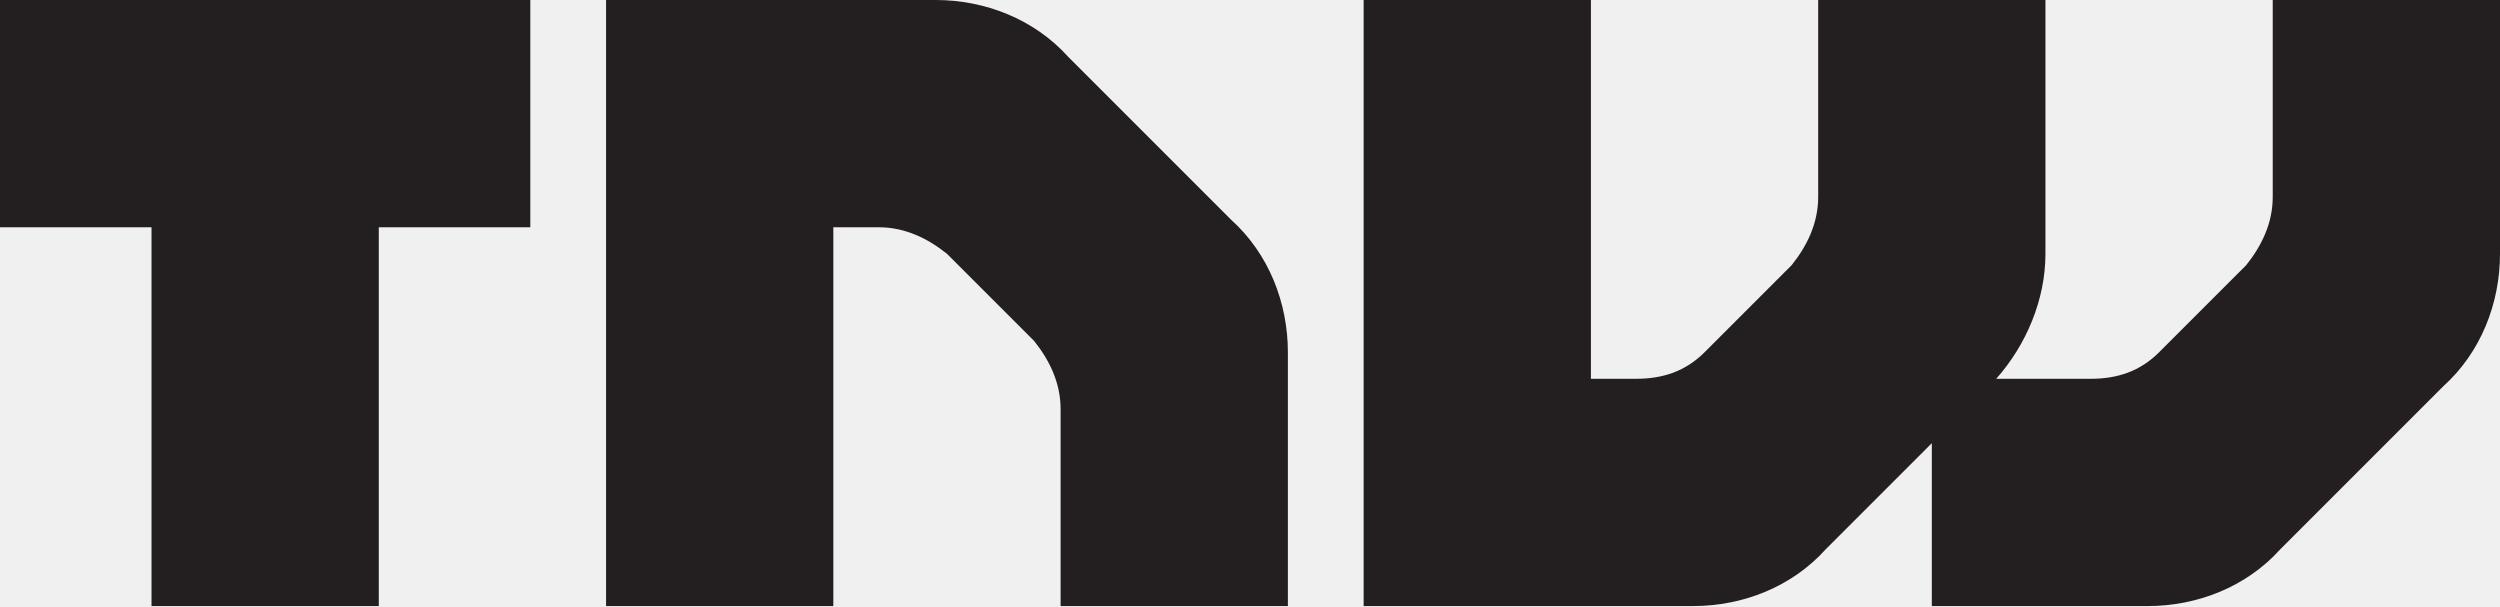
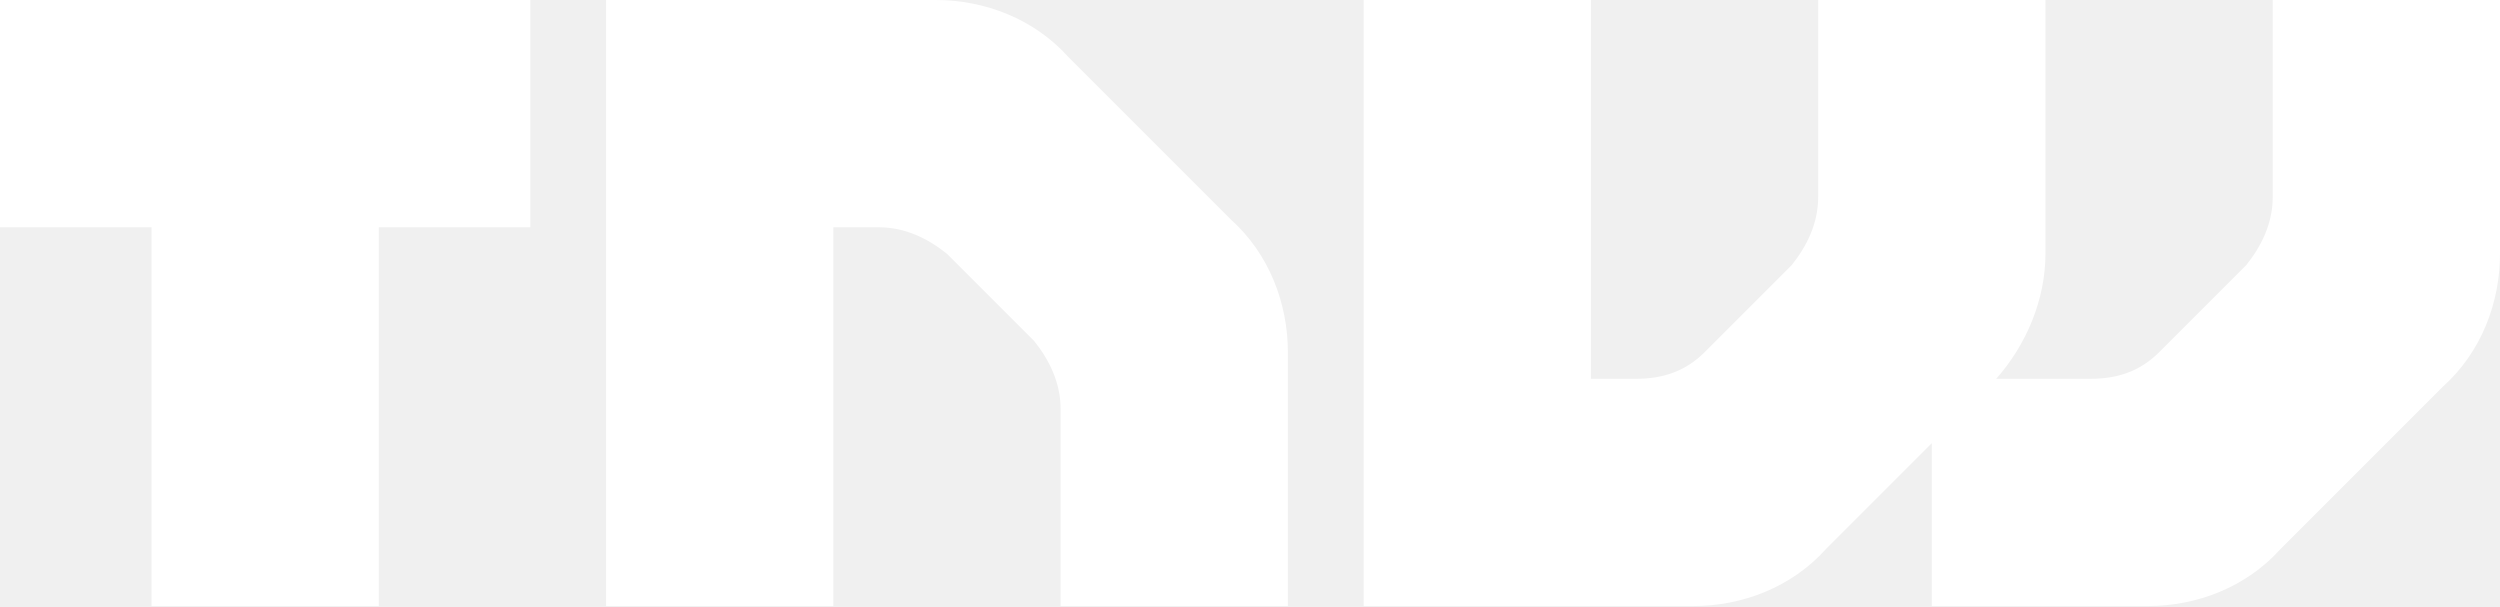
<svg xmlns="http://www.w3.org/2000/svg" viewBox="0 0 66 16">
-   <path fill="#231f20" d="M34 16h-6v-5.2c0-.7-.3-1.3-.7-1.8L25 6.7c-.5-.4-1.1-.7-1.8-.7H22v10h-6V0h8.7c1.3 0 2.6.5 3.5 1.5l4.3 4.3c1 .9 1.5 2.2 1.5 3.5V16zM60 0v5.2c0 .7-.3 1.3-.7 1.8L57 9.3c-.5.5-1.1.7-1.8.7h-2.5c.8-.9 1.3-2.1 1.3-3.3V0h-6v5.2c0 .7-.3 1.3-.7 1.8L45 9.3c-.5.5-1.1.7-1.8.7H42V0h-6v16h8.7c1.3 0 2.6-.5 3.5-1.5l2.8-2.8V16h5.7c1.3 0 2.6-.5 3.5-1.5l4.3-4.3c1-.9 1.5-2.2 1.5-3.5V0h-6zM14 0H0v6h4v10h6V6h4V0z" />
+   <path id="tnw" fill="#fff" d="M34 16h-6v-5.2c0-.7-.3-1.3-.7-1.8L25 6.7c-.5-.4-1.1-.7-1.8-.7H22v10h-6V0h8.7c1.3 0 2.6.5 3.5 1.5l4.3 4.3c1 .9 1.5 2.2 1.5 3.5V16zM60 0v5.2c0 .7-.3 1.3-.7 1.8L57 9.3c-.5.5-1.1.7-1.8.7h-2.5c.8-.9 1.3-2.1 1.3-3.3V0h-6v5.2c0 .7-.3 1.3-.7 1.8L45 9.3c-.5.5-1.1.7-1.8.7H42V0h-6v16h8.7c1.3 0 2.6-.5 3.5-1.5l2.8-2.8V16h5.7c1.3 0 2.6-.5 3.5-1.5l4.3-4.3c1-.9 1.5-2.2 1.5-3.5V0h-6zM14 0H0v6h4v10h6V6h4V0z" />
  <text transform="translate(-439 43)" font-family="'MyriadPro-Regular'" font-size="12">http://tnwnext/</text>
</svg>
